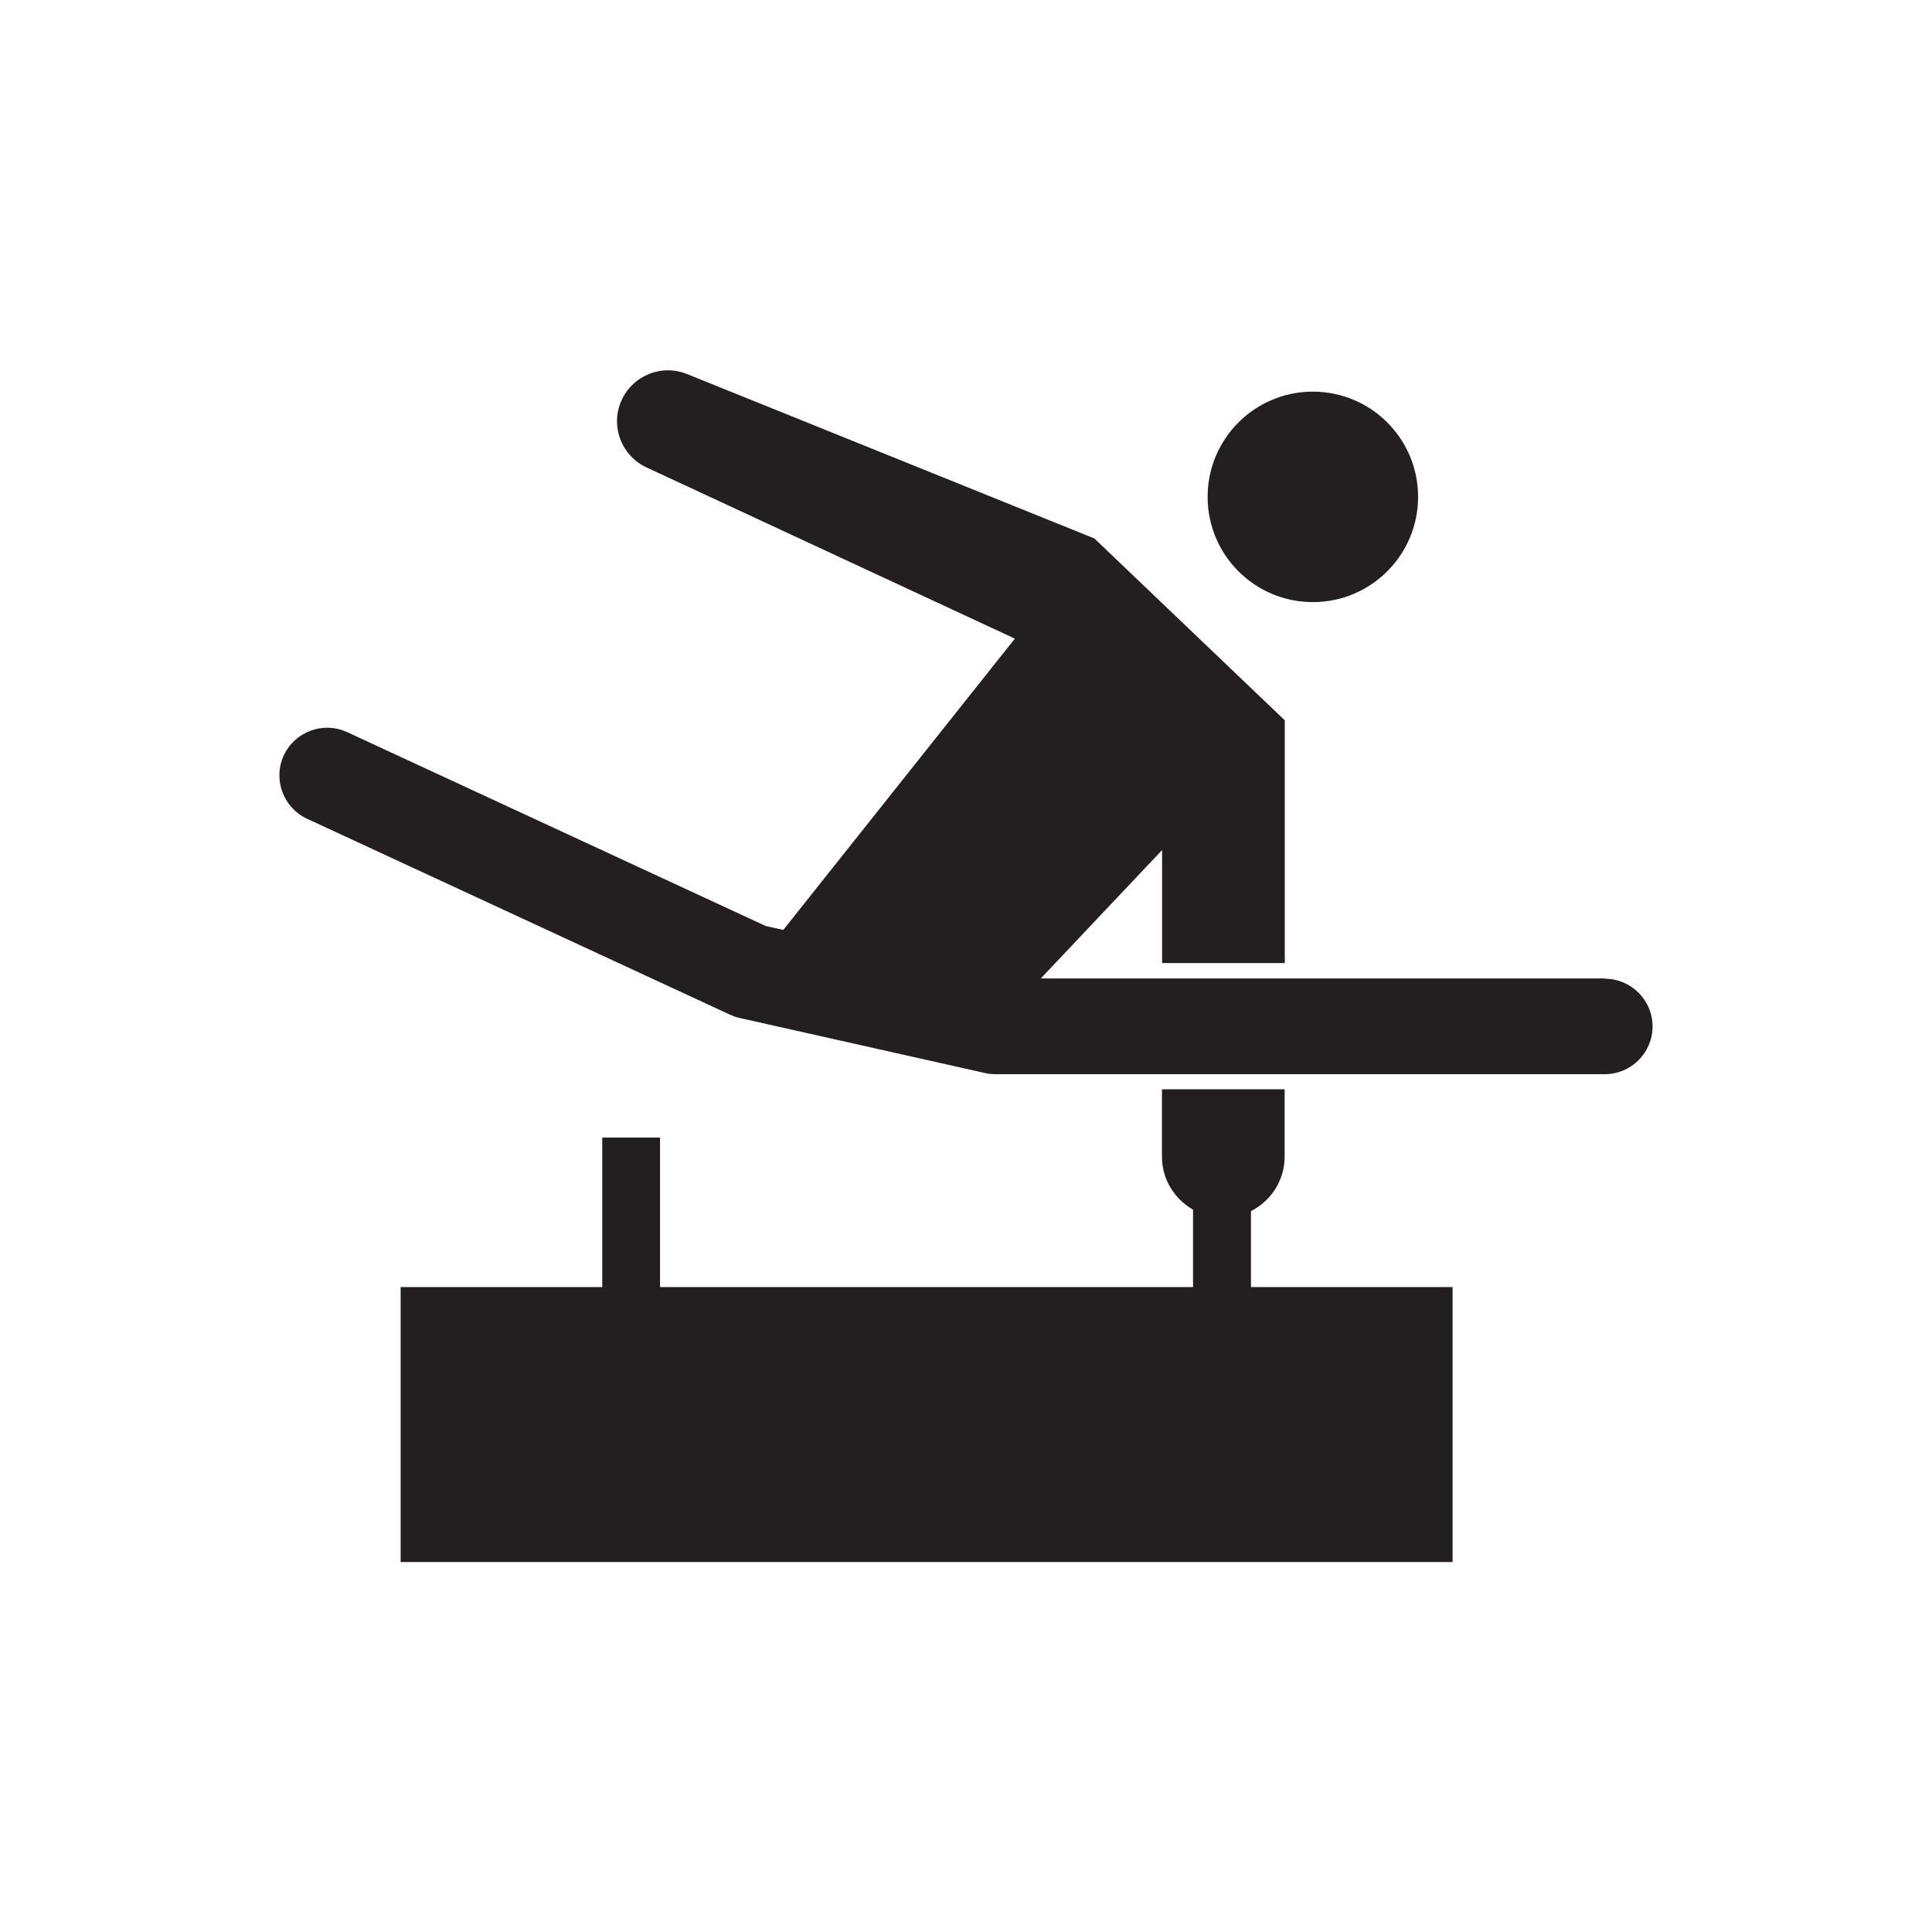
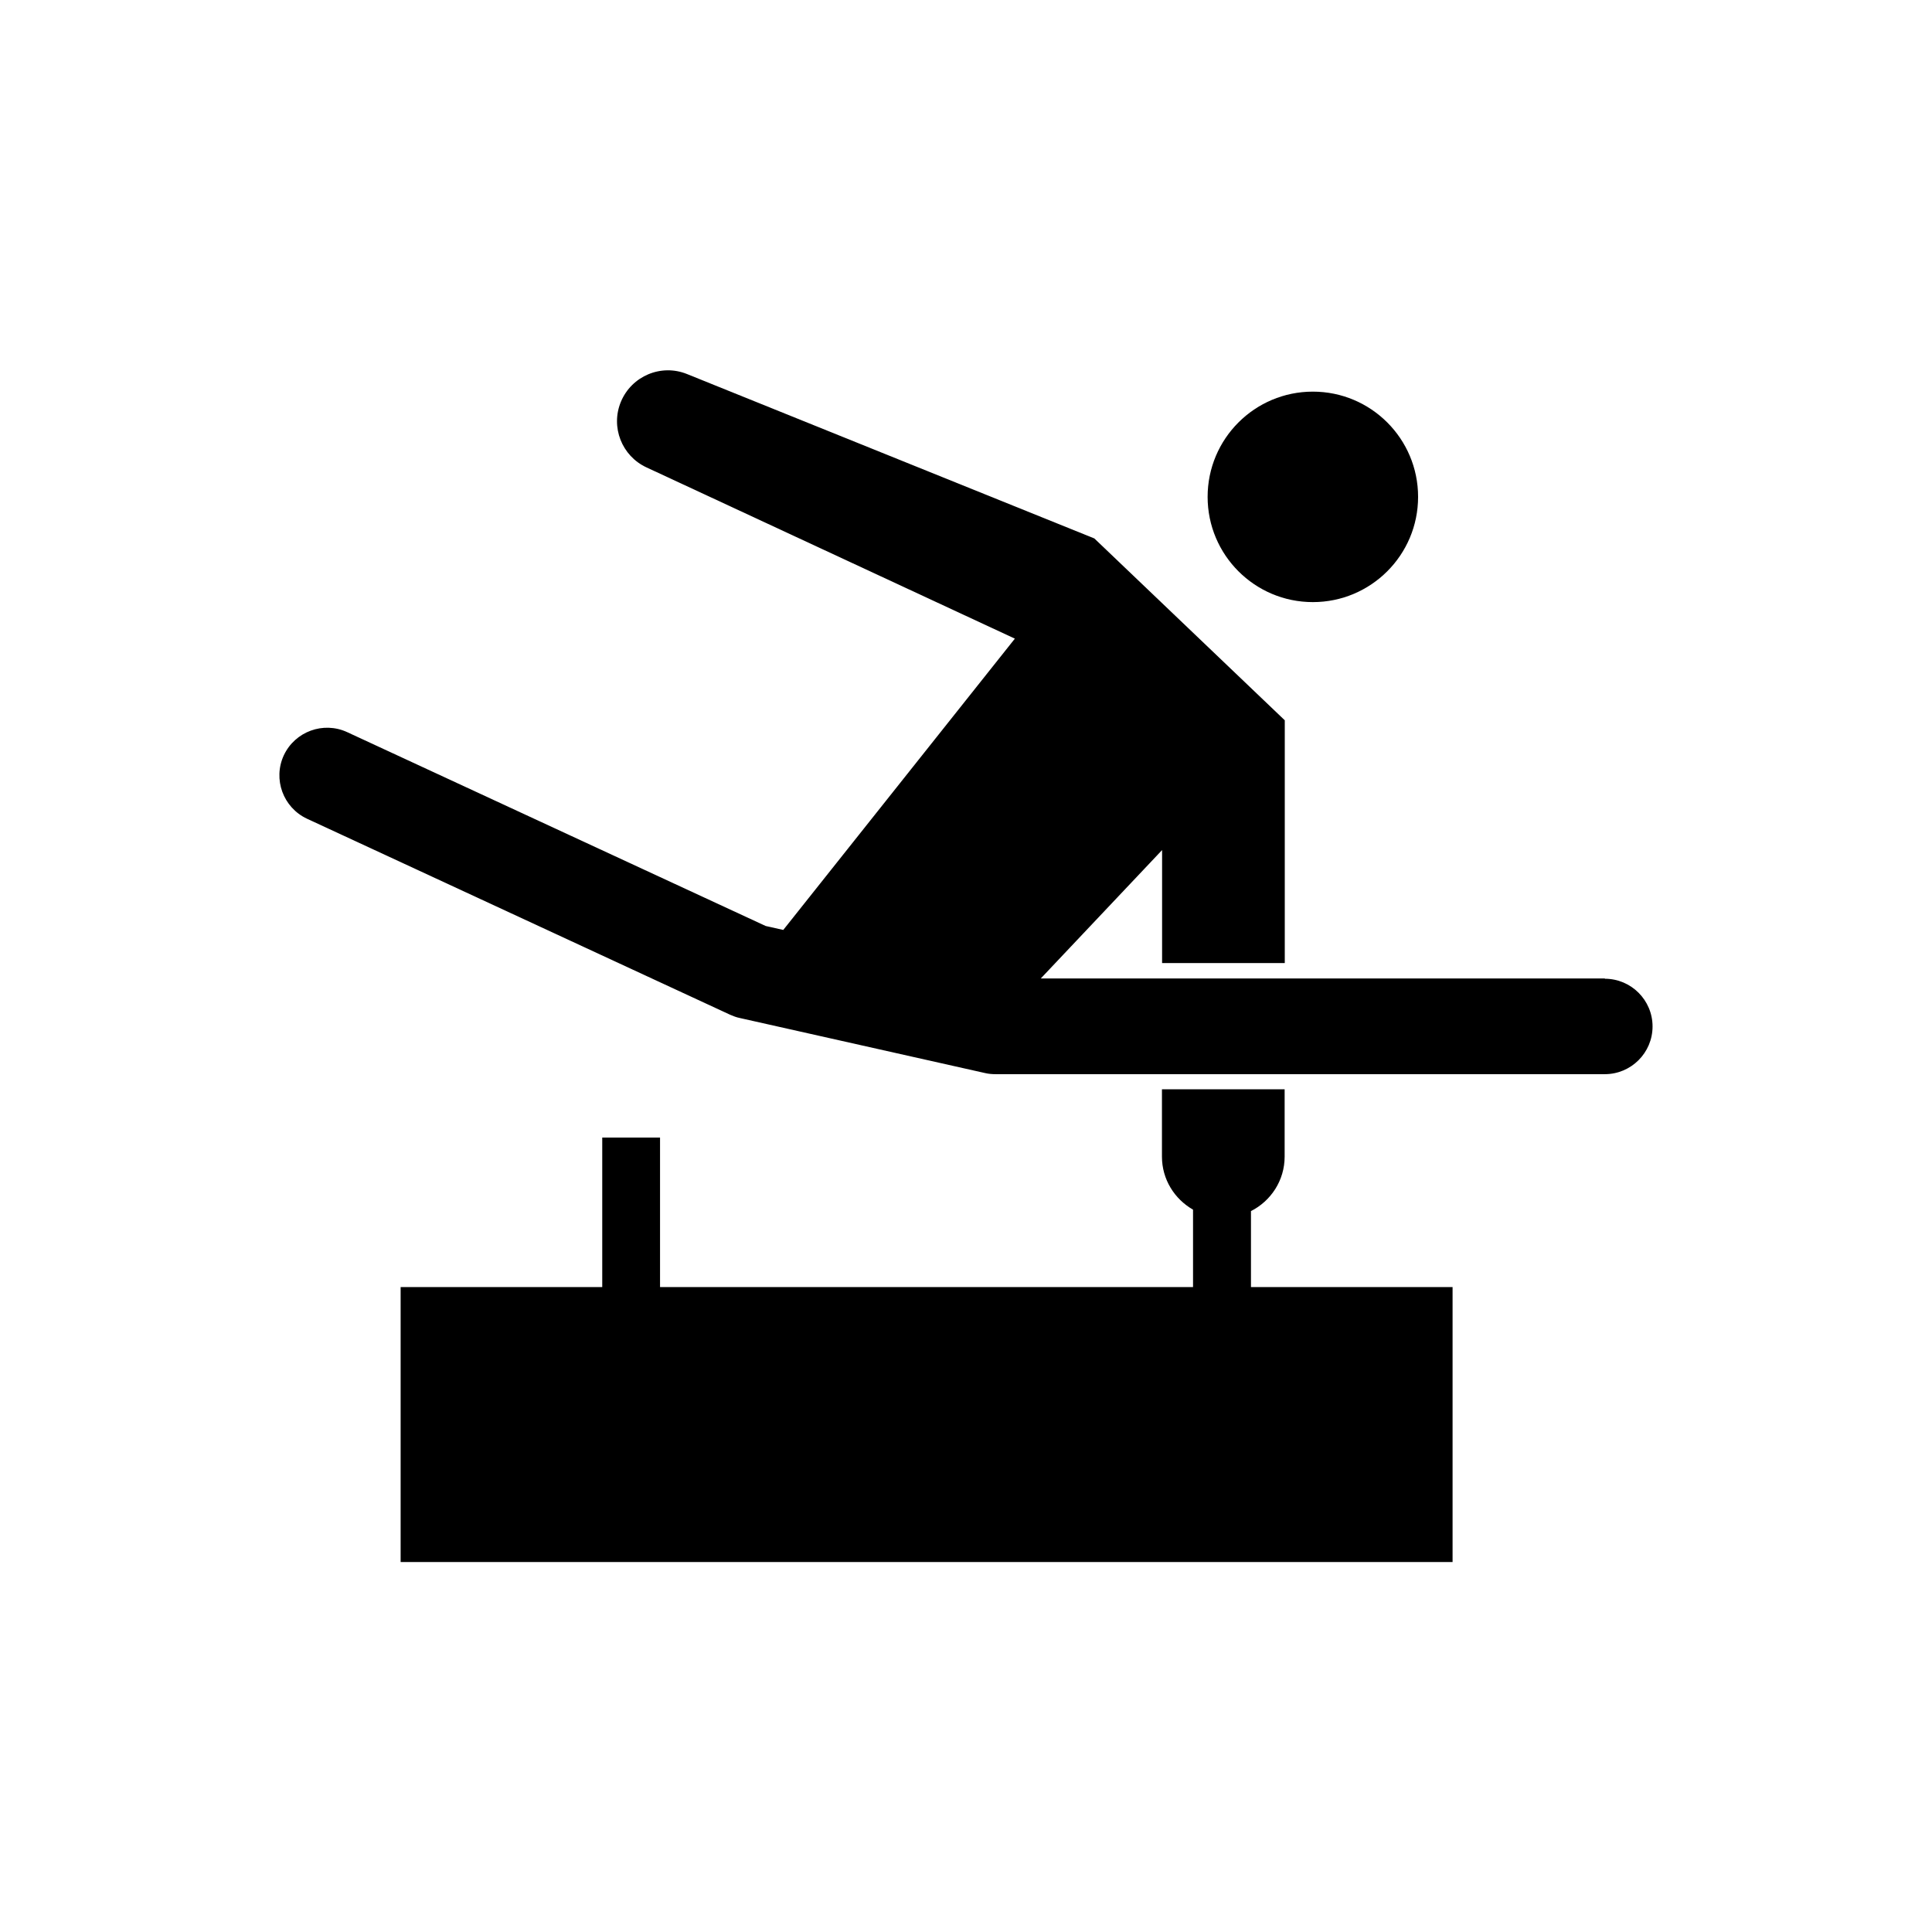
<svg xmlns="http://www.w3.org/2000/svg" id="Draw" viewBox="0 0 141.73 141.73">
  <defs>
    <style>
      .cls-1 {
-         fill: #231f20;
+         fill: currentColor;
        stroke-width: 0px;
      }
    </style>
  </defs>
  <path class="cls-1" d="M91.76,88.85c1.47-.74,2.48-2.25,2.48-4v-4.94h-9v4.94c0,1.67.92,3.11,2.28,3.89v5.68h-39.1v-10.97h-4.24v10.97h-14.79v20.17h77.17v-20.17h-14.79v-5.57Z" />
  <path class="cls-1" d="M117.73,71.78h-41.38l8.9-9.42v8.29h9v-17.81l-13.97-13.34-29.88-12.06c-1.9-.77-4.06.14-4.85,2.03-.77,1.85.06,3.98,1.88,4.82l27.02,12.56-16.99,21.37-1.29-.29-30.7-14.22c-1.75-.81-3.83-.05-4.65,1.7-.81,1.75-.05,3.83,1.7,4.65l31.04,14.38c.23.1.46.19.71.24l18,4.04c.25.06.51.08.77.08h44.69c1.93,0,3.5-1.57,3.5-3.5s-1.57-3.5-3.5-3.5Z" />
  <circle class="cls-1" cx="96.31" cy="36.45" r="7.72" />
</svg>
